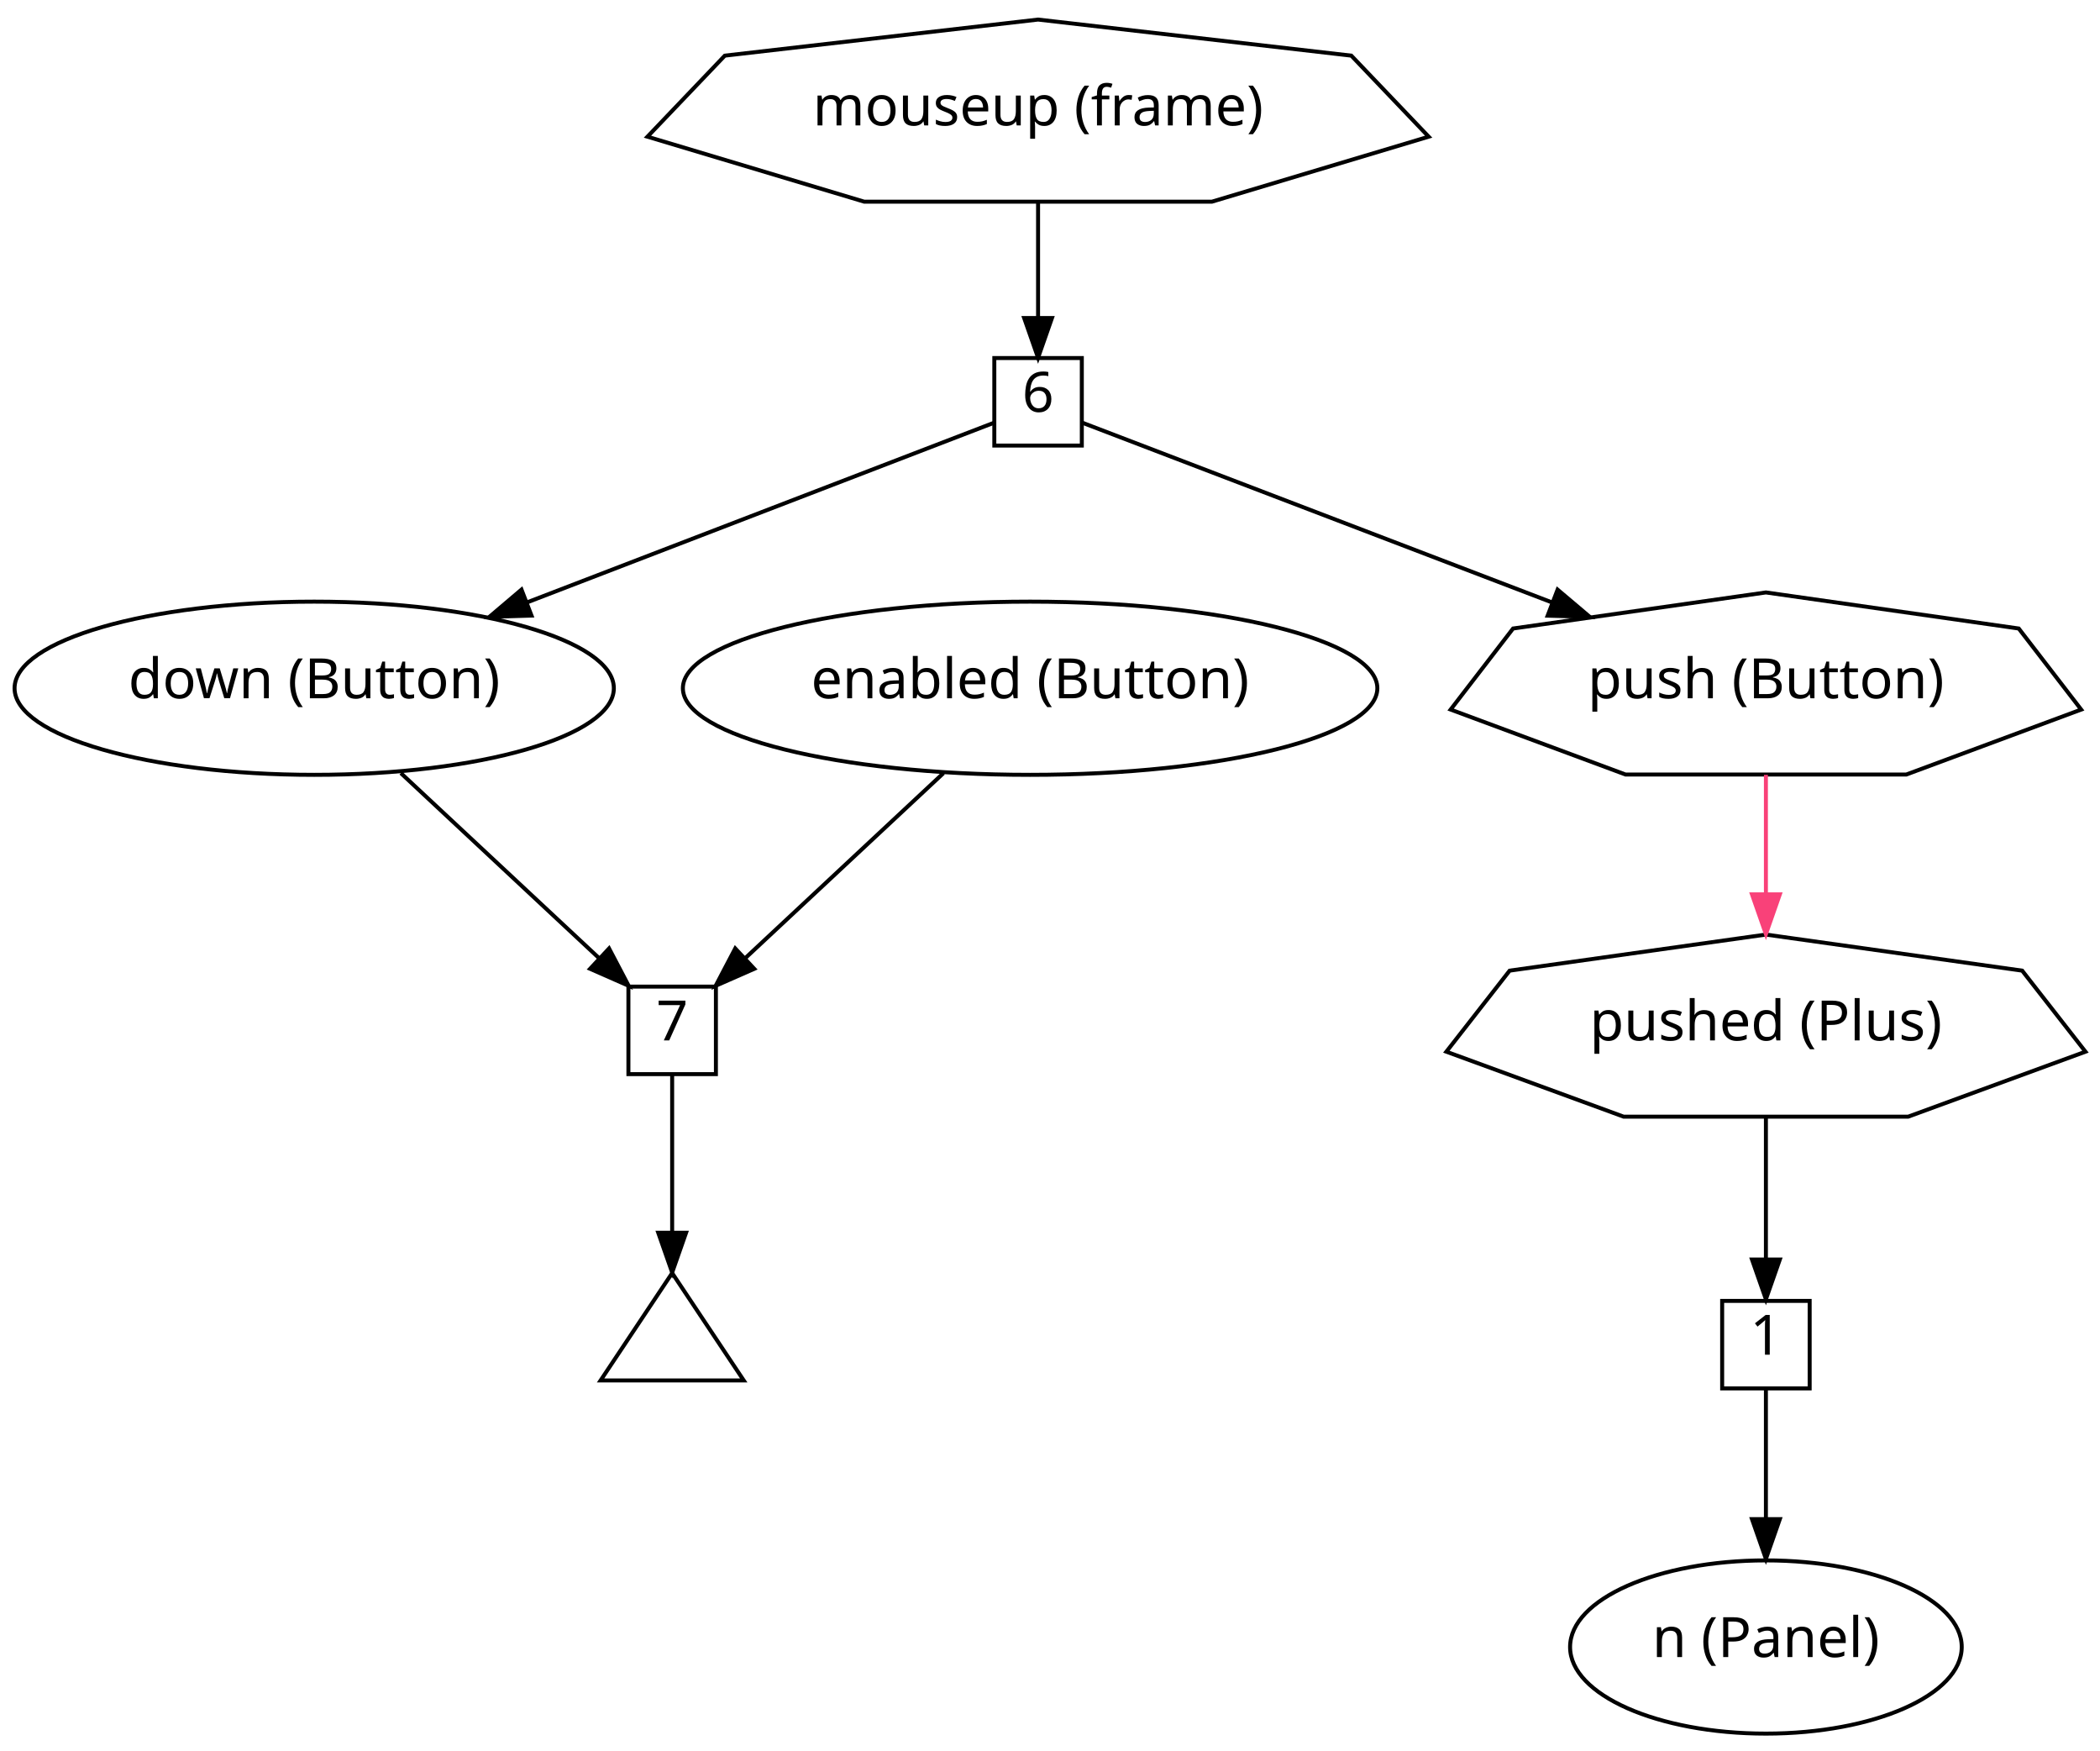
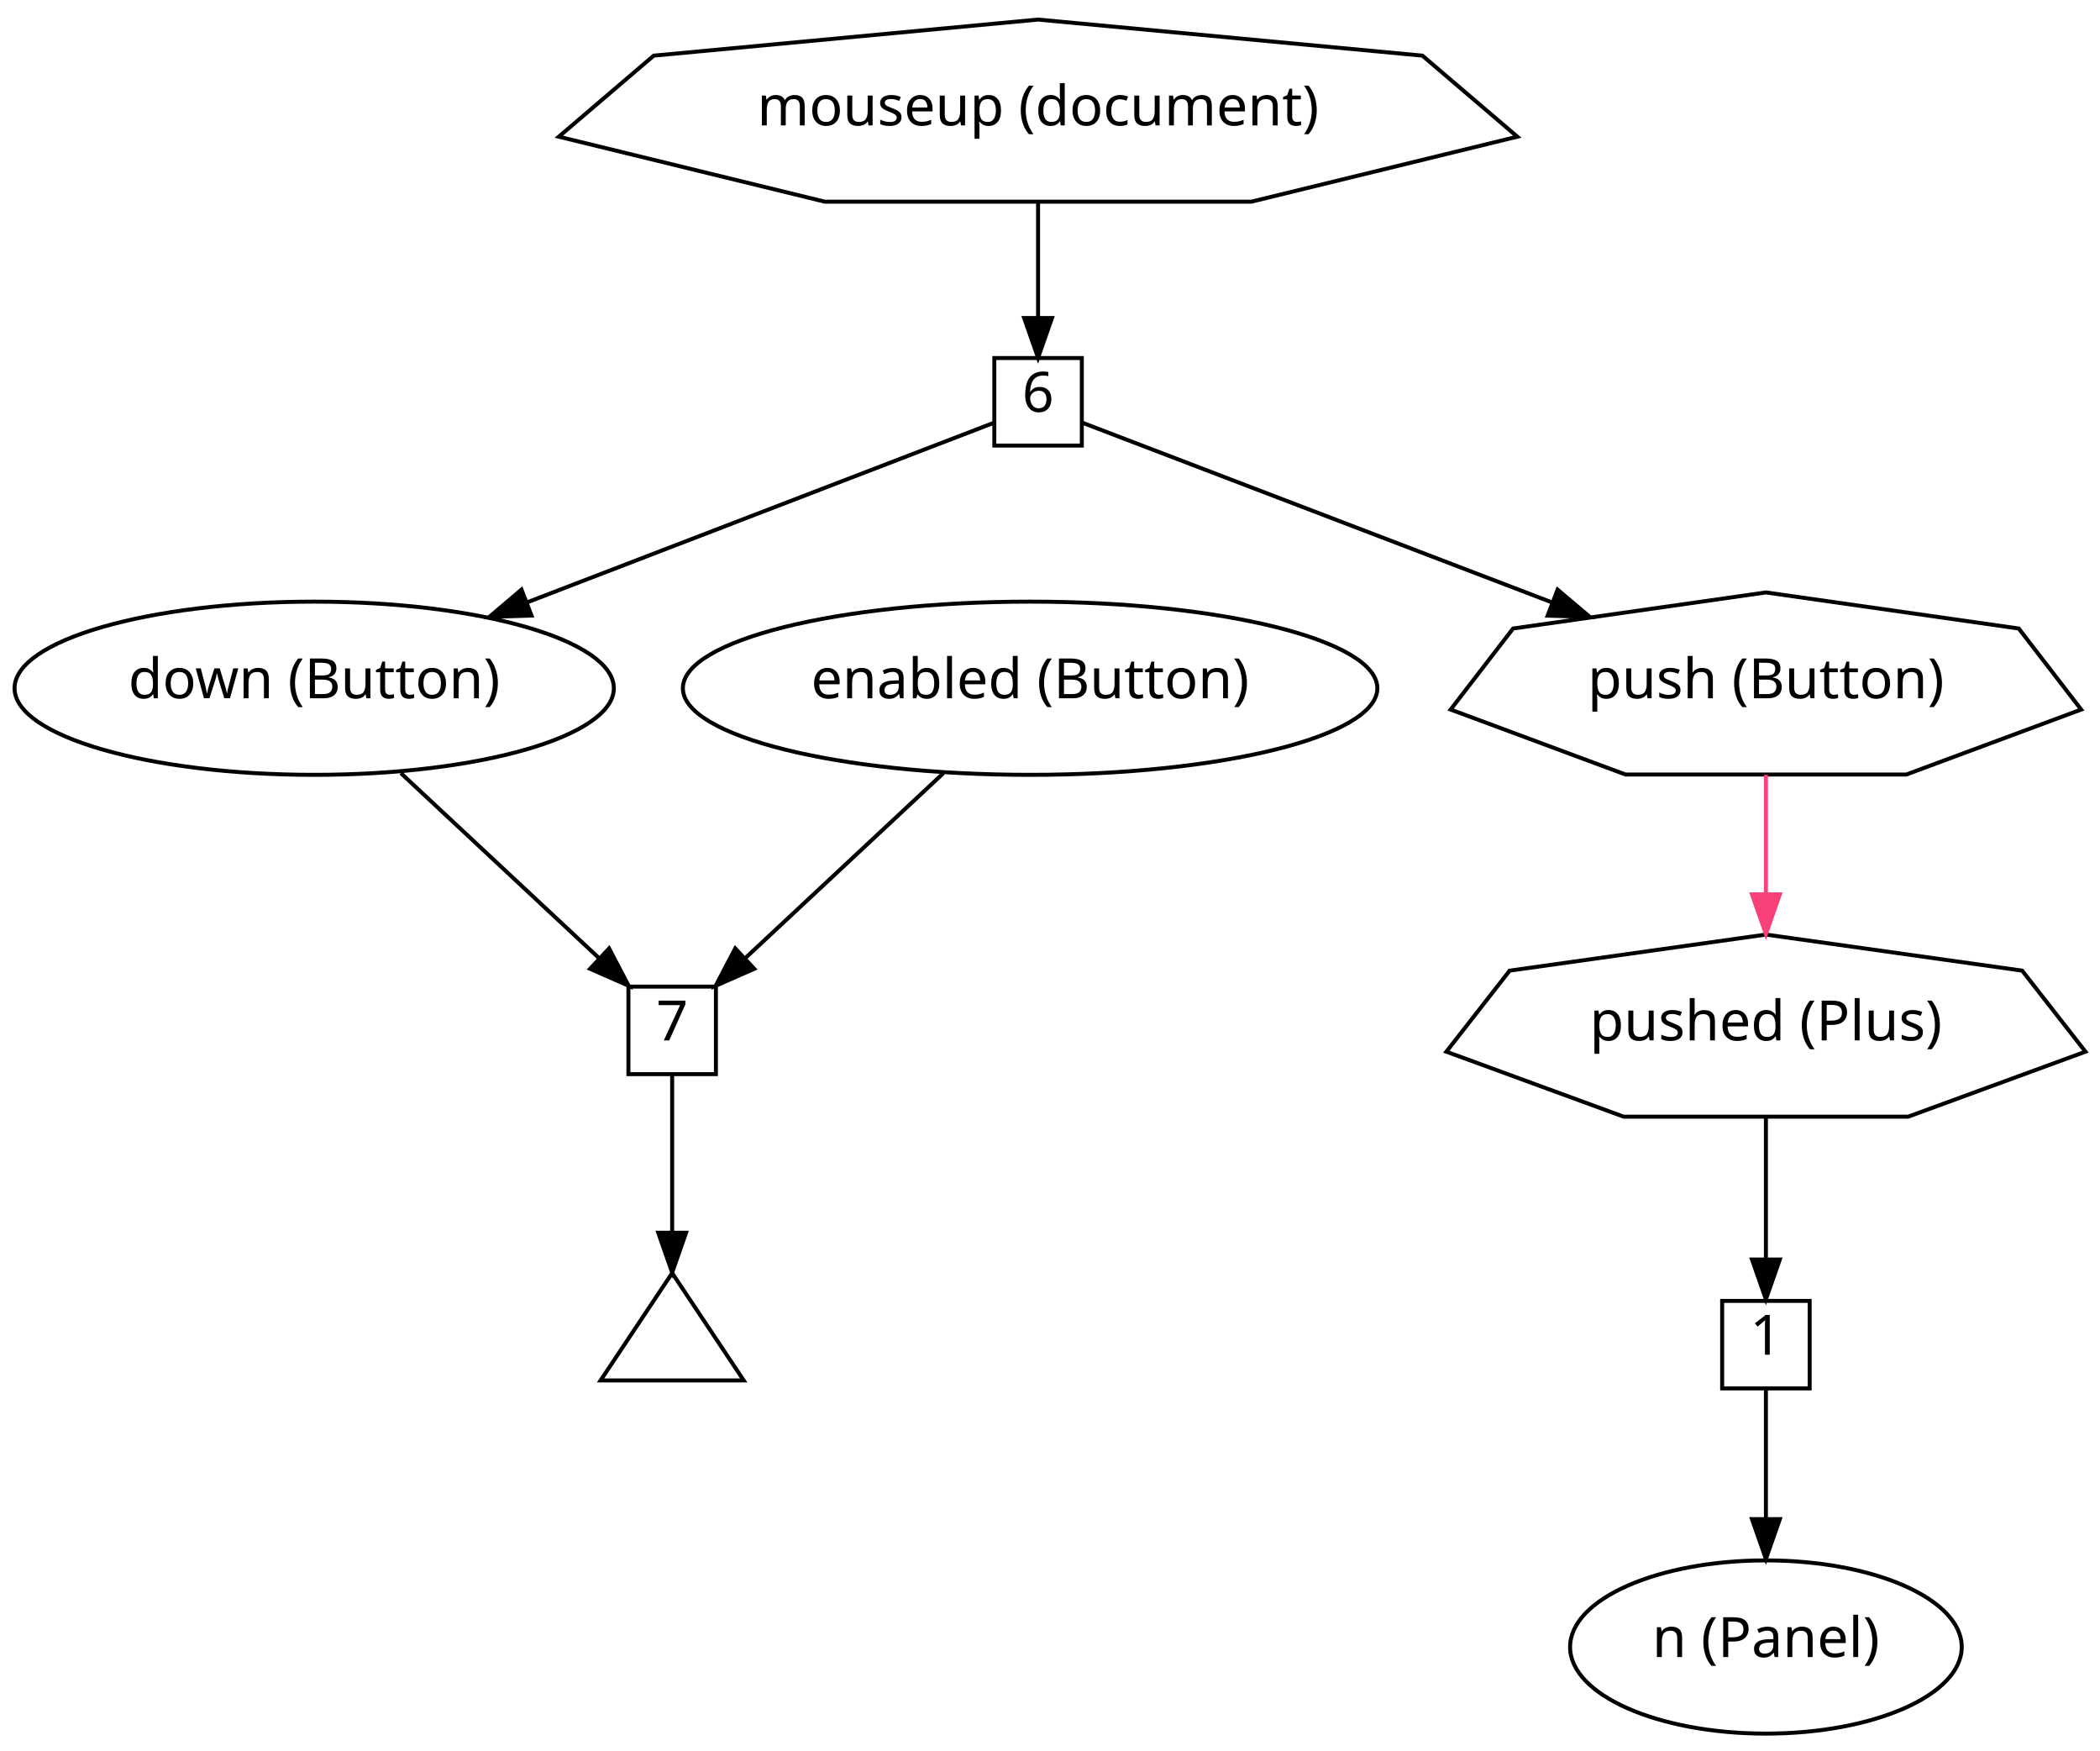
<svg xmlns="http://www.w3.org/2000/svg" width="528pt" height="440pt" viewBox="0.00 0.00 528.00 440.00">
  <g id="graph0" class="graph" transform="scale(1 1) rotate(0) translate(4 436)">
    <polygon fill="white" stroke="white" points="-4,4 -4,-436 524,-436 524,4 -4,4" />
    <g id="node1" class="node">
-       <polygon fill="none" stroke="black" points="355.21,-401.641 335.758,-422.014 257,-431.081 178.242,-422.014 158.79,-401.641 213.293,-385.304 300.707,-385.304 355.21,-401.641" />
-       <text text-anchor="middle" x="257" y="-404.474" font-family="Avenir Next" font-size="14.00">mouseup (frame)</text>
+       <polygon fill="none" stroke="black" points="377.496,-401.641 353.631,-422.014 257,-431.081 160.369,-422.014 136.504,-401.641 203.374,-385.304 310.626,-385.304 377.496,-401.641" />
+       <text text-anchor="middle" x="257" y="-404.474" font-family="Avenir Next" font-size="14.00">mouseup (document)</text>
    </g>
    <g id="node5" class="node">
      <polygon fill="none" stroke="black" points="268,-346 246,-346 246,-324 268,-324 268,-346" />
      <text text-anchor="middle" x="257" y="-332.474" font-family="Avenir Next" font-size="14.00">6</text>
    </g>
    <g id="edge1" class="edge">
      <path fill="none" stroke="black" d="M257,-384.998C257,-375.836 257,-365.142 257,-356.087" />
      <polygon fill="black" stroke="black" points="260.5,-356.067 257,-346.067 253.5,-356.067 260.5,-356.067" />
    </g>
    <g id="node2" class="node">
      <ellipse fill="none" stroke="black" cx="75" cy="-263" rx="75.338" ry="21.769" />
      <text text-anchor="middle" x="75" y="-260.474" font-family="Avenir Next" font-size="14.00">down (Button)</text>
    </g>
    <g id="node6" class="node">
      <polygon fill="none" stroke="black" points="176,-188 154,-188 154,-166 176,-166 176,-188" />
      <text text-anchor="middle" x="165" y="-174.474" font-family="Avenir Next" font-size="14.00">7</text>
    </g>
    <g id="edge4" class="edge">
      <path fill="none" stroke="black" d="M96.787,-241.666C112.062,-227.409 132.251,-208.566 146.695,-195.085" />
      <polygon fill="black" stroke="black" points="149.137,-197.593 154.06,-188.211 144.361,-192.475 149.137,-197.593" />
    </g>
    <g id="node3" class="node">
      <ellipse fill="none" stroke="black" cx="255" cy="-263" rx="87.305" ry="21.769" />
      <text text-anchor="middle" x="255" y="-260.474" font-family="Avenir Next" font-size="14.00">enabled (Button)</text>
    </g>
    <g id="edge5" class="edge">
      <path fill="none" stroke="black" d="M233.214,-241.666C217.938,-227.409 197.749,-208.566 183.305,-195.085" />
      <polygon fill="black" stroke="black" points="185.639,-192.475 175.94,-188.211 180.863,-197.593 185.639,-192.475" />
    </g>
    <g id="node4" class="node">
      <polygon fill="none" stroke="black" points="519.269,-257.641 503.569,-278.014 440,-287.081 376.431,-278.014 360.731,-257.641 404.722,-241.304 475.278,-241.304 519.269,-257.641" />
      <text text-anchor="middle" x="440" y="-260.474" font-family="Avenir Next" font-size="14.00">push (Button)</text>
    </g>
    <g id="node8" class="node">
      <polygon fill="none" stroke="black" points="520.345,-171.641 504.432,-192.014 440,-201.081 375.568,-192.014 359.655,-171.641 404.243,-155.304 475.757,-155.304 520.345,-171.641" />
      <text text-anchor="middle" x="440" y="-174.474" font-family="Avenir Next" font-size="14.00">pushed (Plus)</text>
    </g>
    <g id="edge9" class="edge">
      <path fill="none" stroke="#f94179" d="M440,-241.236C440,-232.221 440,-221.436 440,-211.346" />
      <polygon fill="#f94179" stroke="#f94179" points="443.5,-211.188 440,-201.188 436.5,-211.188 443.5,-211.188" />
    </g>
    <g id="edge2" class="edge">
      <path fill="none" stroke="black" d="M245.889,-329.727C223.049,-320.942 169.517,-300.353 128.406,-284.541" />
      <polygon fill="black" stroke="black" points="129.635,-281.264 119.045,-280.941 127.122,-287.797 129.635,-281.264" />
    </g>
    <g id="edge3" class="edge">
      <path fill="none" stroke="black" d="M268.172,-329.727C291.138,-320.942 344.964,-300.353 386.301,-284.541" />
      <polygon fill="black" stroke="black" points="387.623,-287.782 395.713,-280.941 385.122,-281.244 387.623,-287.782" />
    </g>
    <g id="node7" class="node">
      <polygon fill="none" stroke="black" points="165,-116 147,-89 183,-89 165,-116" />
    </g>
    <g id="edge6" class="edge">
      <path fill="none" stroke="black" d="M165,-165.934C165,-155.863 165,-139.929 165,-126.134" />
      <polygon fill="black" stroke="black" points="168.5,-126.134 165,-116.134 161.5,-126.134 168.5,-126.134" />
    </g>
    <g id="node9" class="node">
      <polygon fill="none" stroke="black" points="451,-109 429,-109 429,-87 451,-87 451,-109" />
      <text text-anchor="middle" x="440" y="-95.474" font-family="Avenir Next" font-size="14.00">1</text>
    </g>
    <g id="edge7" class="edge">
      <path fill="none" stroke="black" d="M440,-154.959C440,-143.987 440,-130.615 440,-119.695" />
      <polygon fill="black" stroke="black" points="443.5,-119.405 440,-109.405 436.5,-119.405 443.5,-119.405" />
    </g>
    <g id="node10" class="node">
      <ellipse fill="none" stroke="black" cx="440" cy="-22" rx="49.236" ry="21.769" />
      <text text-anchor="middle" x="440" y="-19.474" font-family="Avenir Next" font-size="14.00">n (Panel)</text>
    </g>
    <g id="edge8" class="edge">
      <path fill="none" stroke="black" d="M440,-86.711C440,-78.319 440,-66.001 440,-54.429" />
      <polygon fill="black" stroke="black" points="443.5,-54.144 440,-44.144 436.5,-54.144 443.5,-54.144" />
    </g>
  </g>
</svg>
